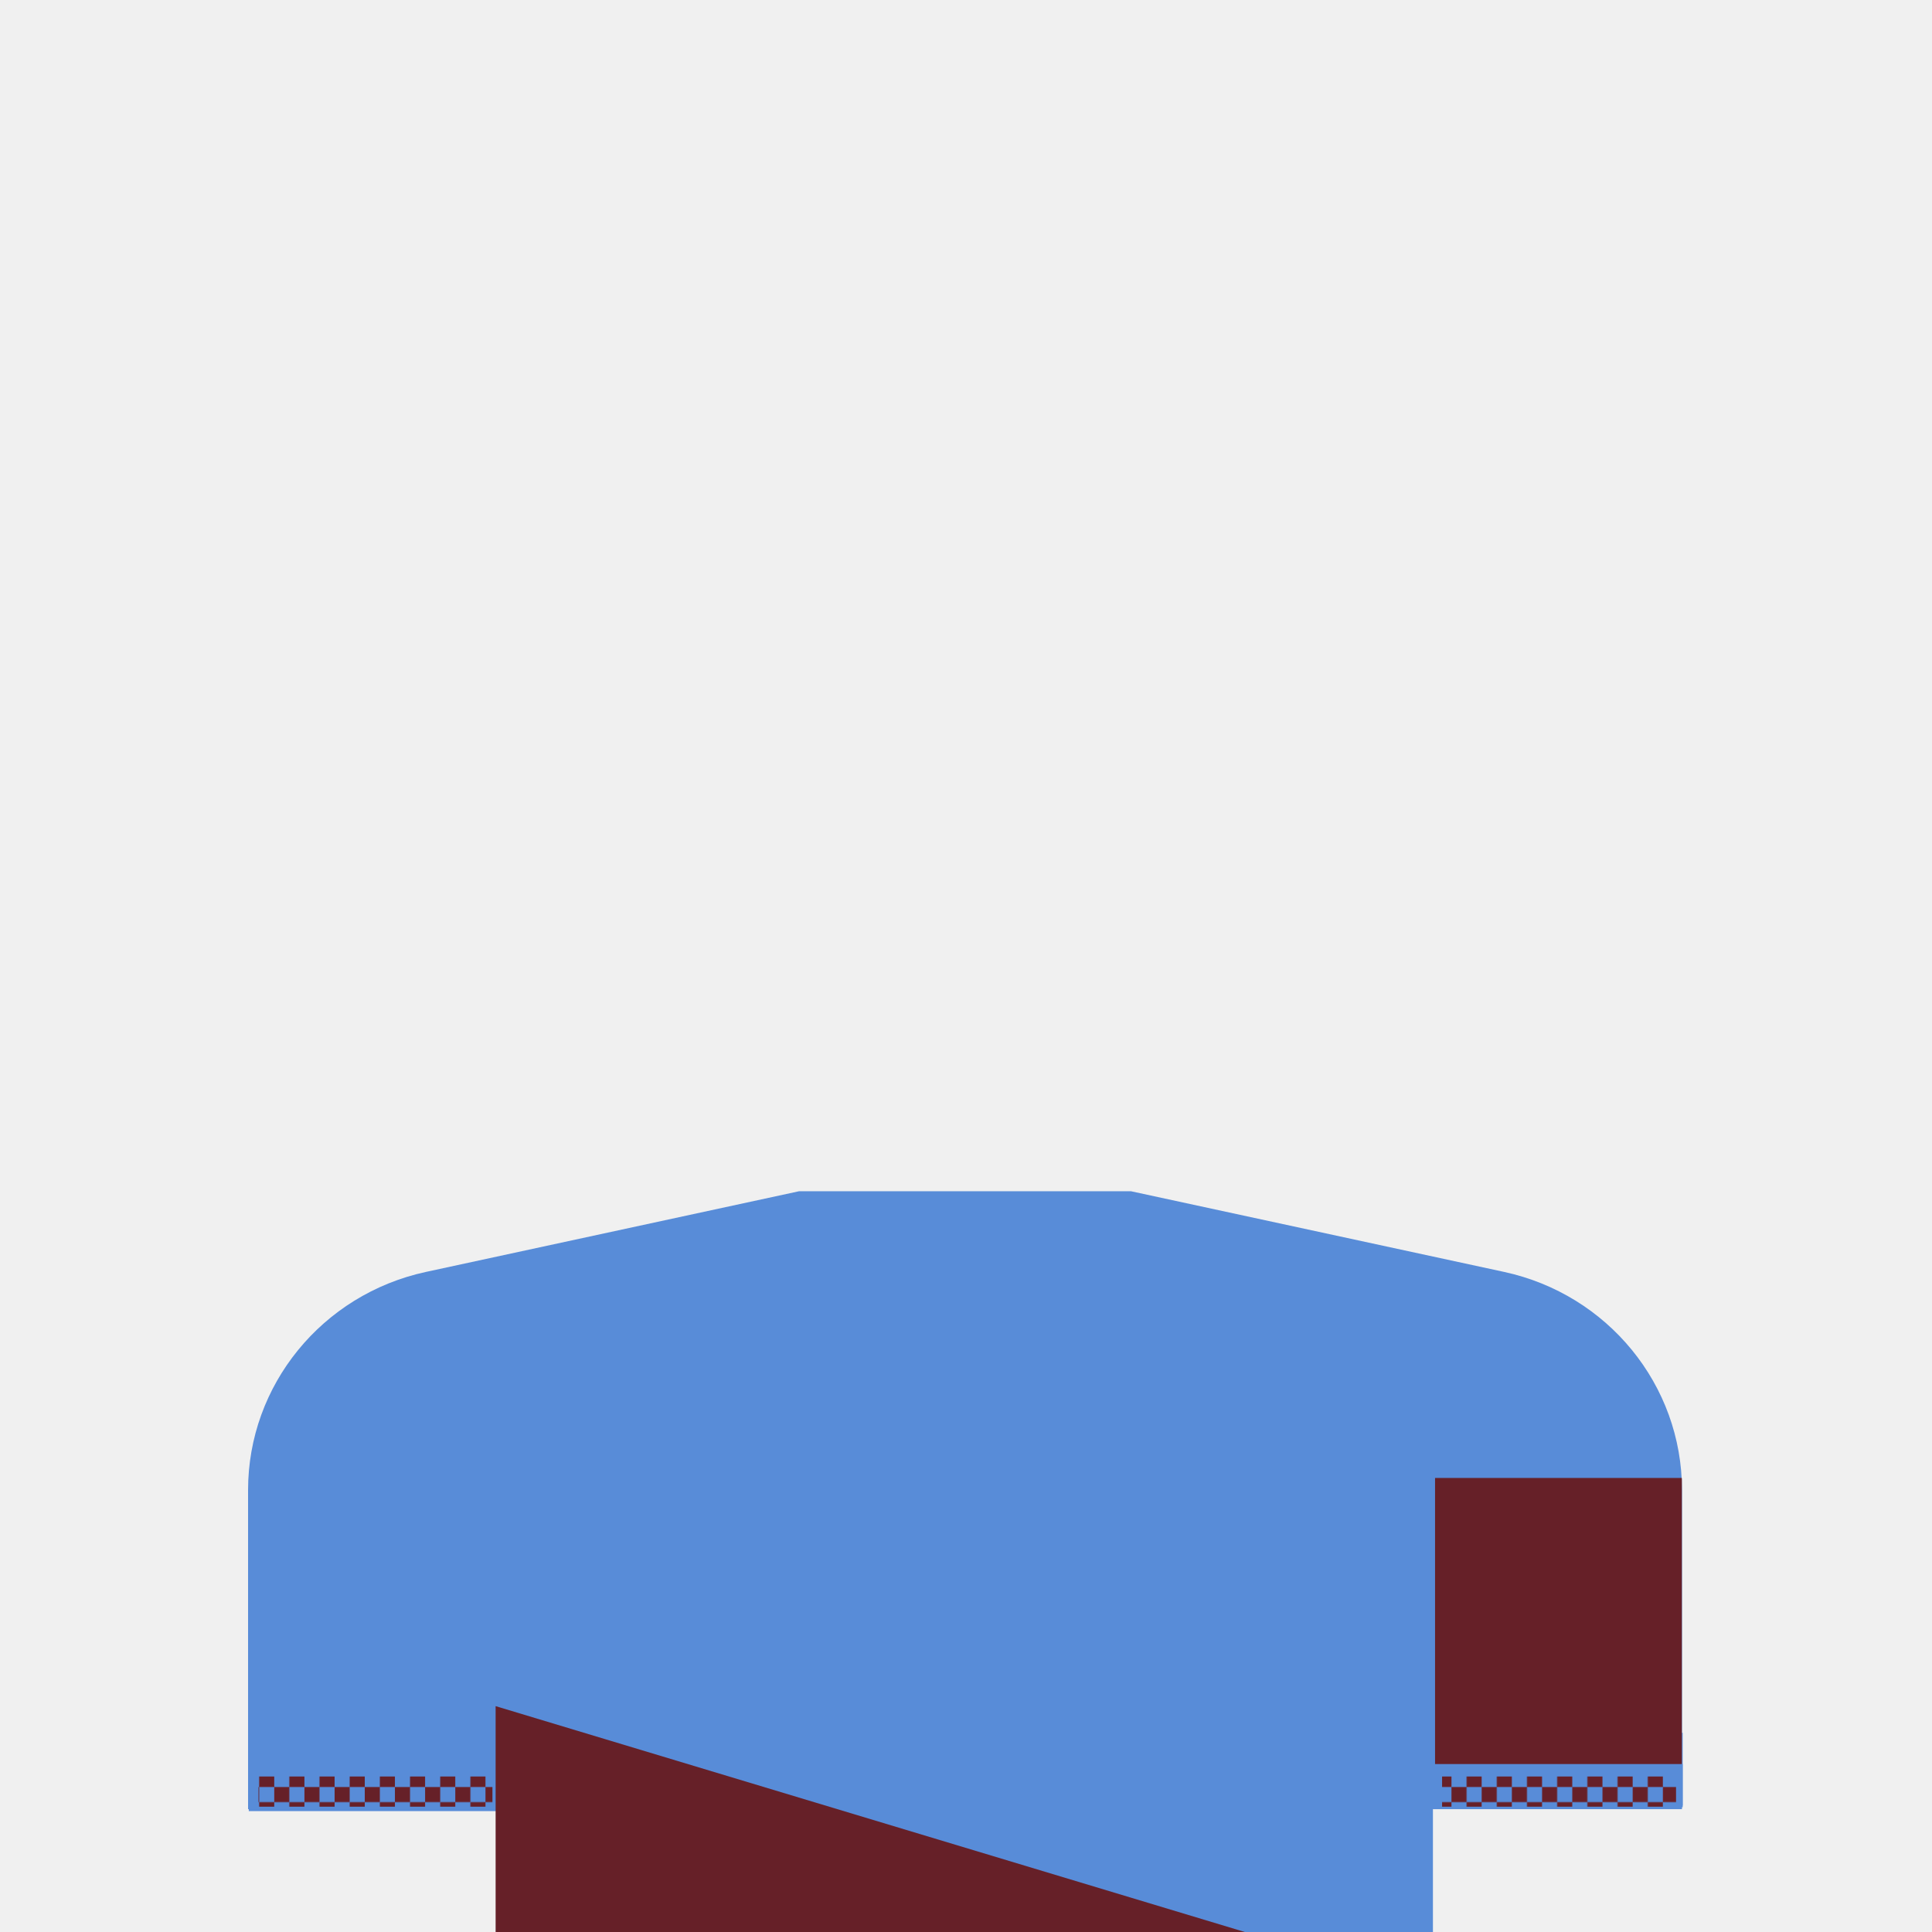
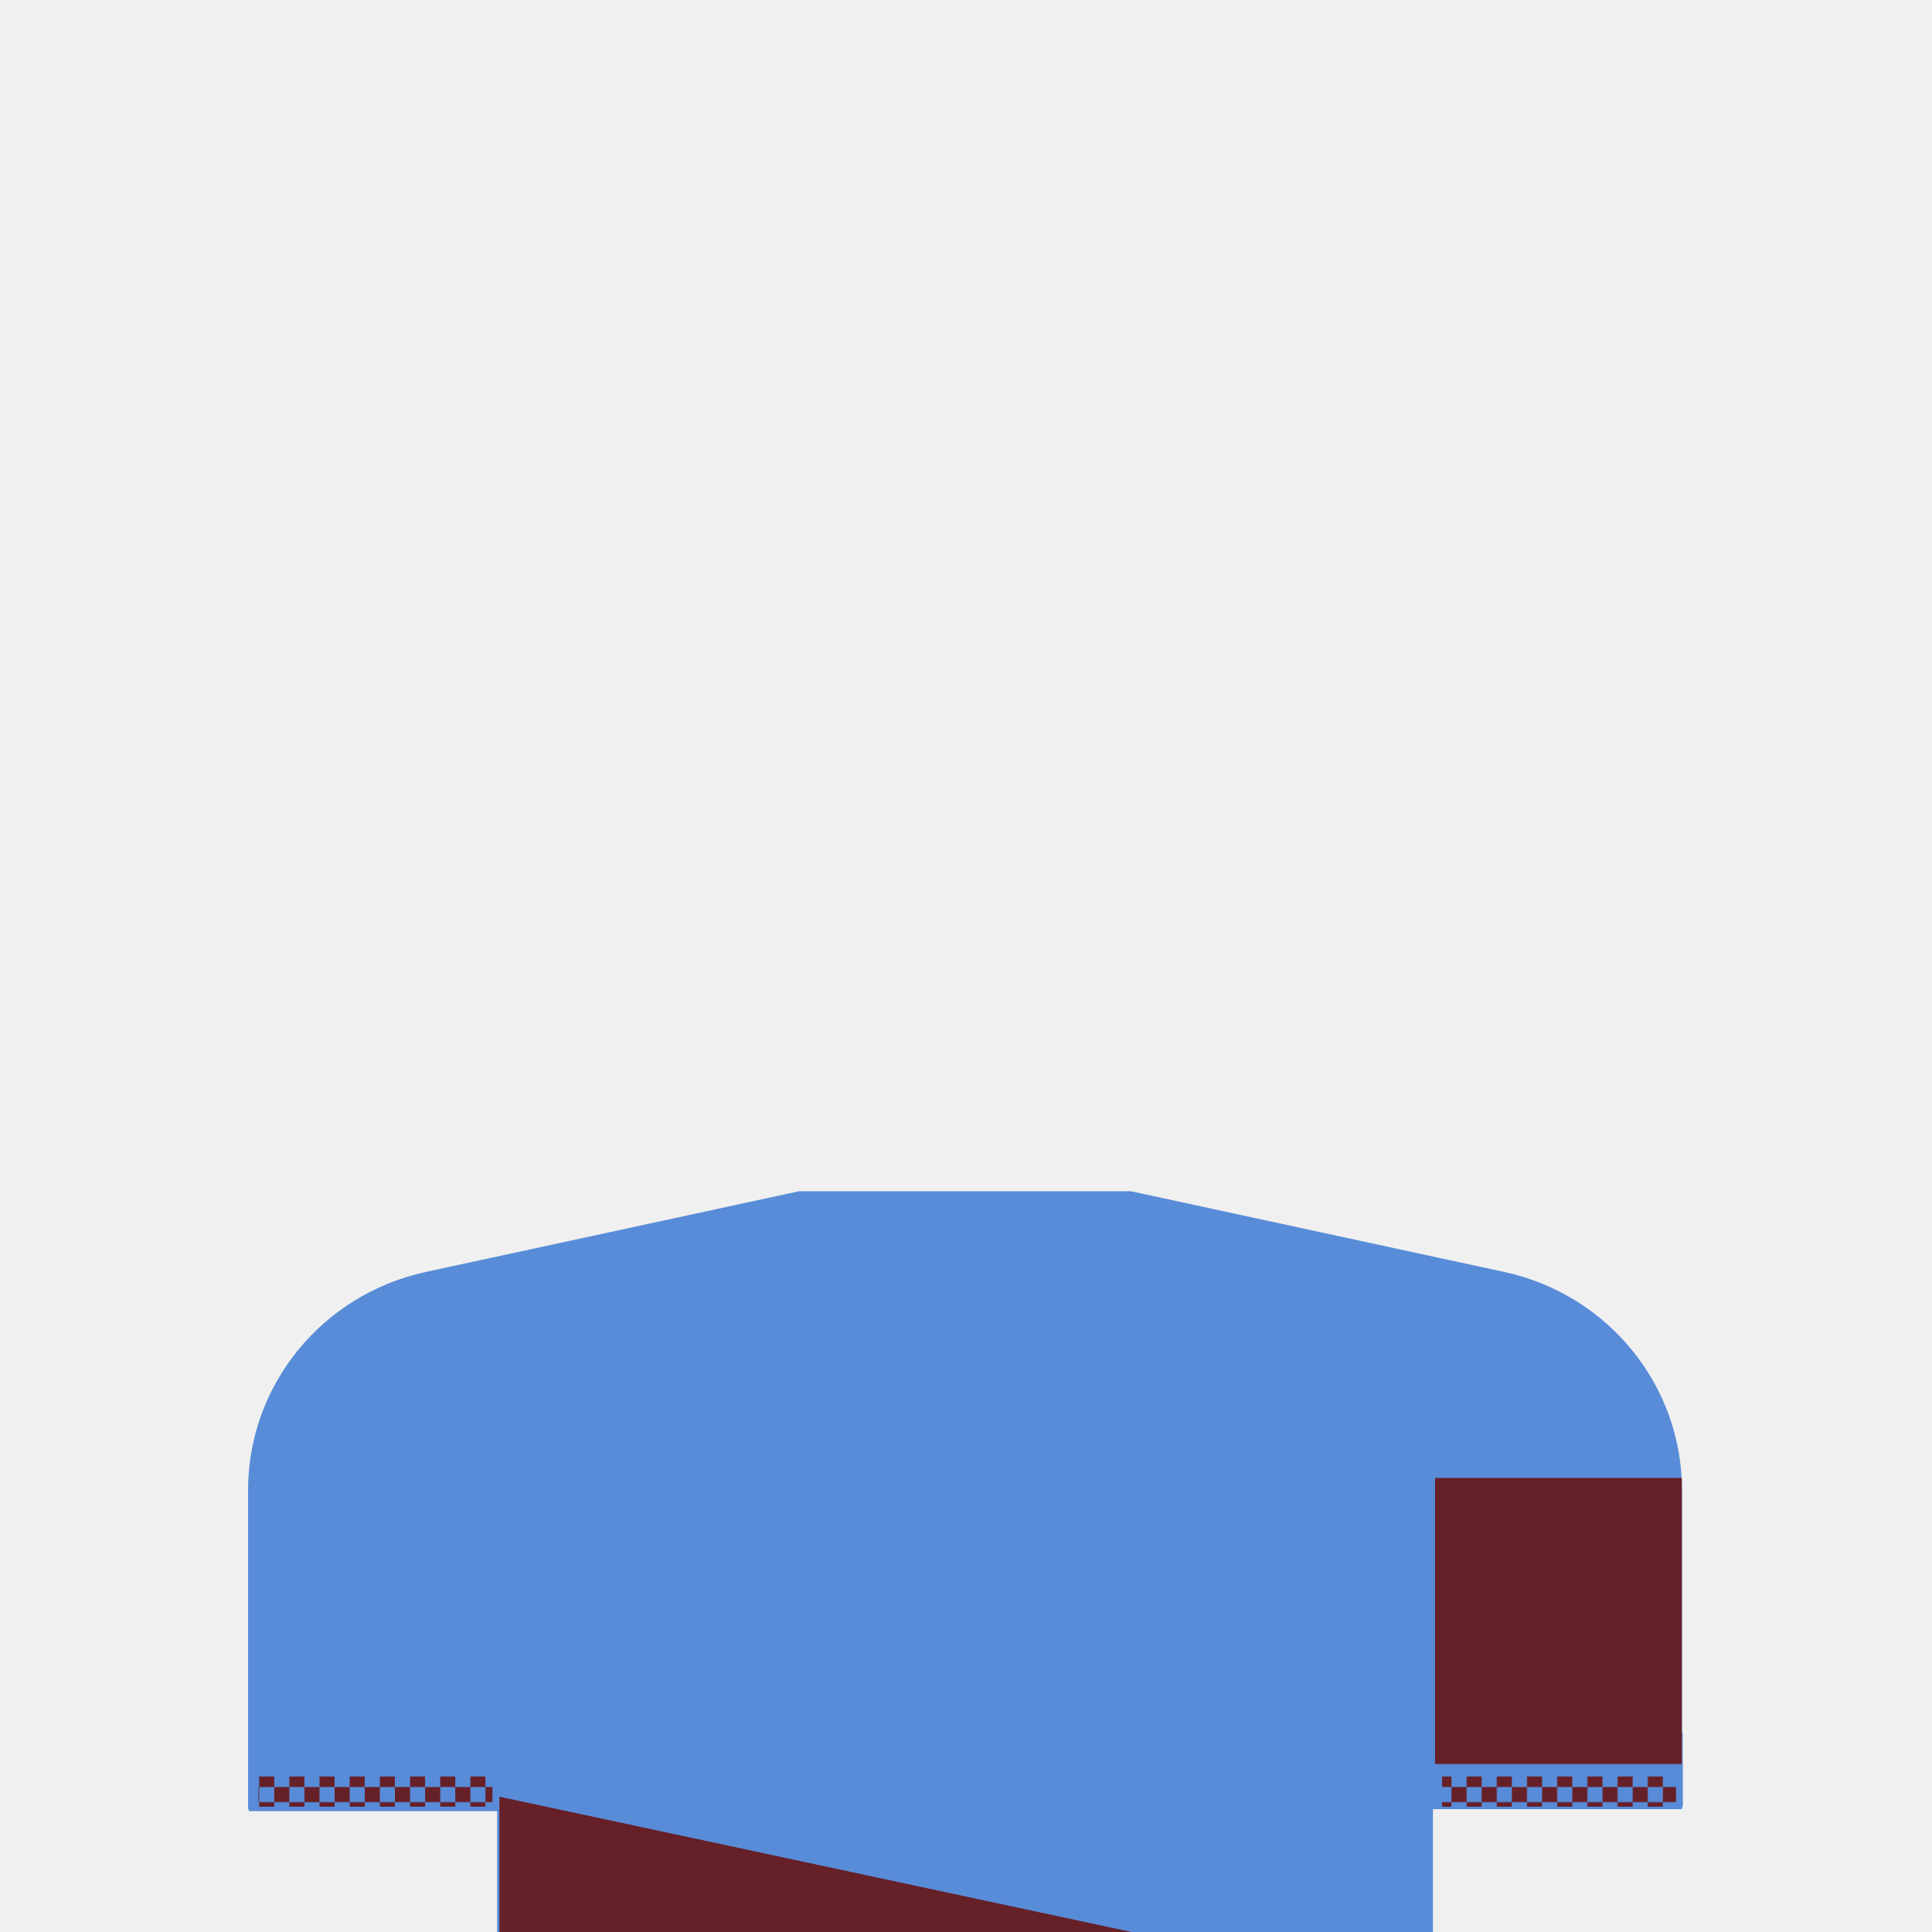
<svg xmlns="http://www.w3.org/2000/svg" width="512" height="512">
  <defs>
-     <pattern patternTransform="matrix(1,0,0,1,0.6666644,9.58336)" patternUnits="userSpaceOnUse" height="8" width="8" id="navy-checker-cuff">
-       <rect id="svg_1" fill="#662028" height="4" width="4" />
-       <rect id="svg_3" fill="#662028" height="4" width="4" y="4" x="4" />
+     <pattern id="navy-checker-cuff" width="8" height="8" patternUnits="userSpaceOnUse" patternTransform="matrix(1,0,0,1,0.6666644,9.58336)">
+       <rect width="4" height="4" fill="#662028" id="svg_1" />
+       <rect x="4" y="4" width="4" height="4" fill="#662028" id="svg_3" />
    </pattern>
  </defs>
  <g id="shirt">
    <g id="Chest">
-       <path fill="#588CD8" d="m255.742,315.695l44,0l98.846,21.373c27.533,5.954 47.154,30.01 47.154,57.818l0,84.569l-66,0l0,32.555l-124,0l-124,0l0,-32.555l-66,0l0,-84.569c0,-27.807 19.621,-51.864 47.154,-57.818l98.846,-21.373l44,0z" id="svg_3" />
+       <path id="svg_3" d="m255.742,315.695l44,0l98.846,21.373c27.533,5.954 47.154,30.01 47.154,57.818l0,84.569l-66,0l0,32.555l-124,0l-124,0l0,-32.555l-66,0l0,-84.569c0,-27.807 19.621,-51.864 47.154,-57.818l98.846,-21.373l44,0z" fill="#588CD8" />
    </g>
    <g id="LeftSleeve">
-       <path d="m131.929,479.964l-66,0l0,-19.73l66,0l0,19.73z" fill="#588CD8" id="svg_5" />
+       <path id="svg_5" fill="#588CD8" d="m131.929,479.964l-66,0l0,-19.73l66,0l0,19.73z" />
    </g>
    <g id="RightSleeve">
-       <path fill="#588CD8" d="m379.927,459.214l66,0l0,19.73l-66,0l0,-19.73z" id="svg_6" />
+       <path id="svg_6" d="m379.927,459.214l66,0l0,19.73l-66,0l0,-19.73z" fill="#588CD8" />
    </g>
  </g>
-   <use href="#full-crest" />
-   <path fill="#662028" stroke-width="null" stroke-dasharray="null" stroke-opacity="null" opacity="undefined" d="m131.345,534.142l0,-82l272,82l-272,0z" id="svg_77" stroke="null" />
-   <g stroke="null" id="right-sleeve">
-     <path stroke="null" fill="#662028" d="m380.303,391.674l65.402,0l0,86.686l-65.402,0l0,-86.686z" id="svg_39" />
+   <use id="svg_2" href="#full-crest" />
+   <path stroke="null" id="svg_77" d="m132.345,534.142l0,-58l271,58l-271,0z" opacity="undefined" stroke-opacity="null" stroke-dasharray="null" stroke-width="null" fill="#662028" />
+   <g id="right-sleeve" stroke="null">
+     <path id="svg_39" d="m380.303,391.674l65.402,0l0,86.686l-65.402,0l0,-86.686z" fill="#662028" stroke="null" />
  </g>
-   <path stroke="null" fill="#588CD8" d="m379.927,467.492l66,0l0,11l-66,0l0,-11z" id="svg_40" />
+   <path id="svg_40" d="m379.927,467.492l66,0l0,11l-66,0l0,-11z" fill="#588CD8" stroke="null" />
  <g id="sleeve-cuffs">
-     <path id="svg_6" fill="url(#navy-checker-cuff)" d="m68.5,470.792l62,0l0,8l-62,0l0,-8z" />
-     <path id="svg_7" fill="url(#navy-checker-cuff)" d="m382.167,470.792l62,0l0,8l-62,0l0,-8z" />
+     <path d="m68.5,470.792l62,0l0,8l-62,0l0,-8z" fill="url(#navy-checker-cuff)" id="svg_6" />
+     <path d="m382.167,470.792l62,0l0,8l-62,0l0,-8z" fill="url(#navy-checker-cuff)" id="svg_7" />
  </g>
-   <use href="#wirral" fill="#fff" />
-   <use href="#enkay" />
+   <use id="svg_4" fill="#fff" href="#wirral" />
+   <use id="svg_8" href="#enkay" />
</svg>
